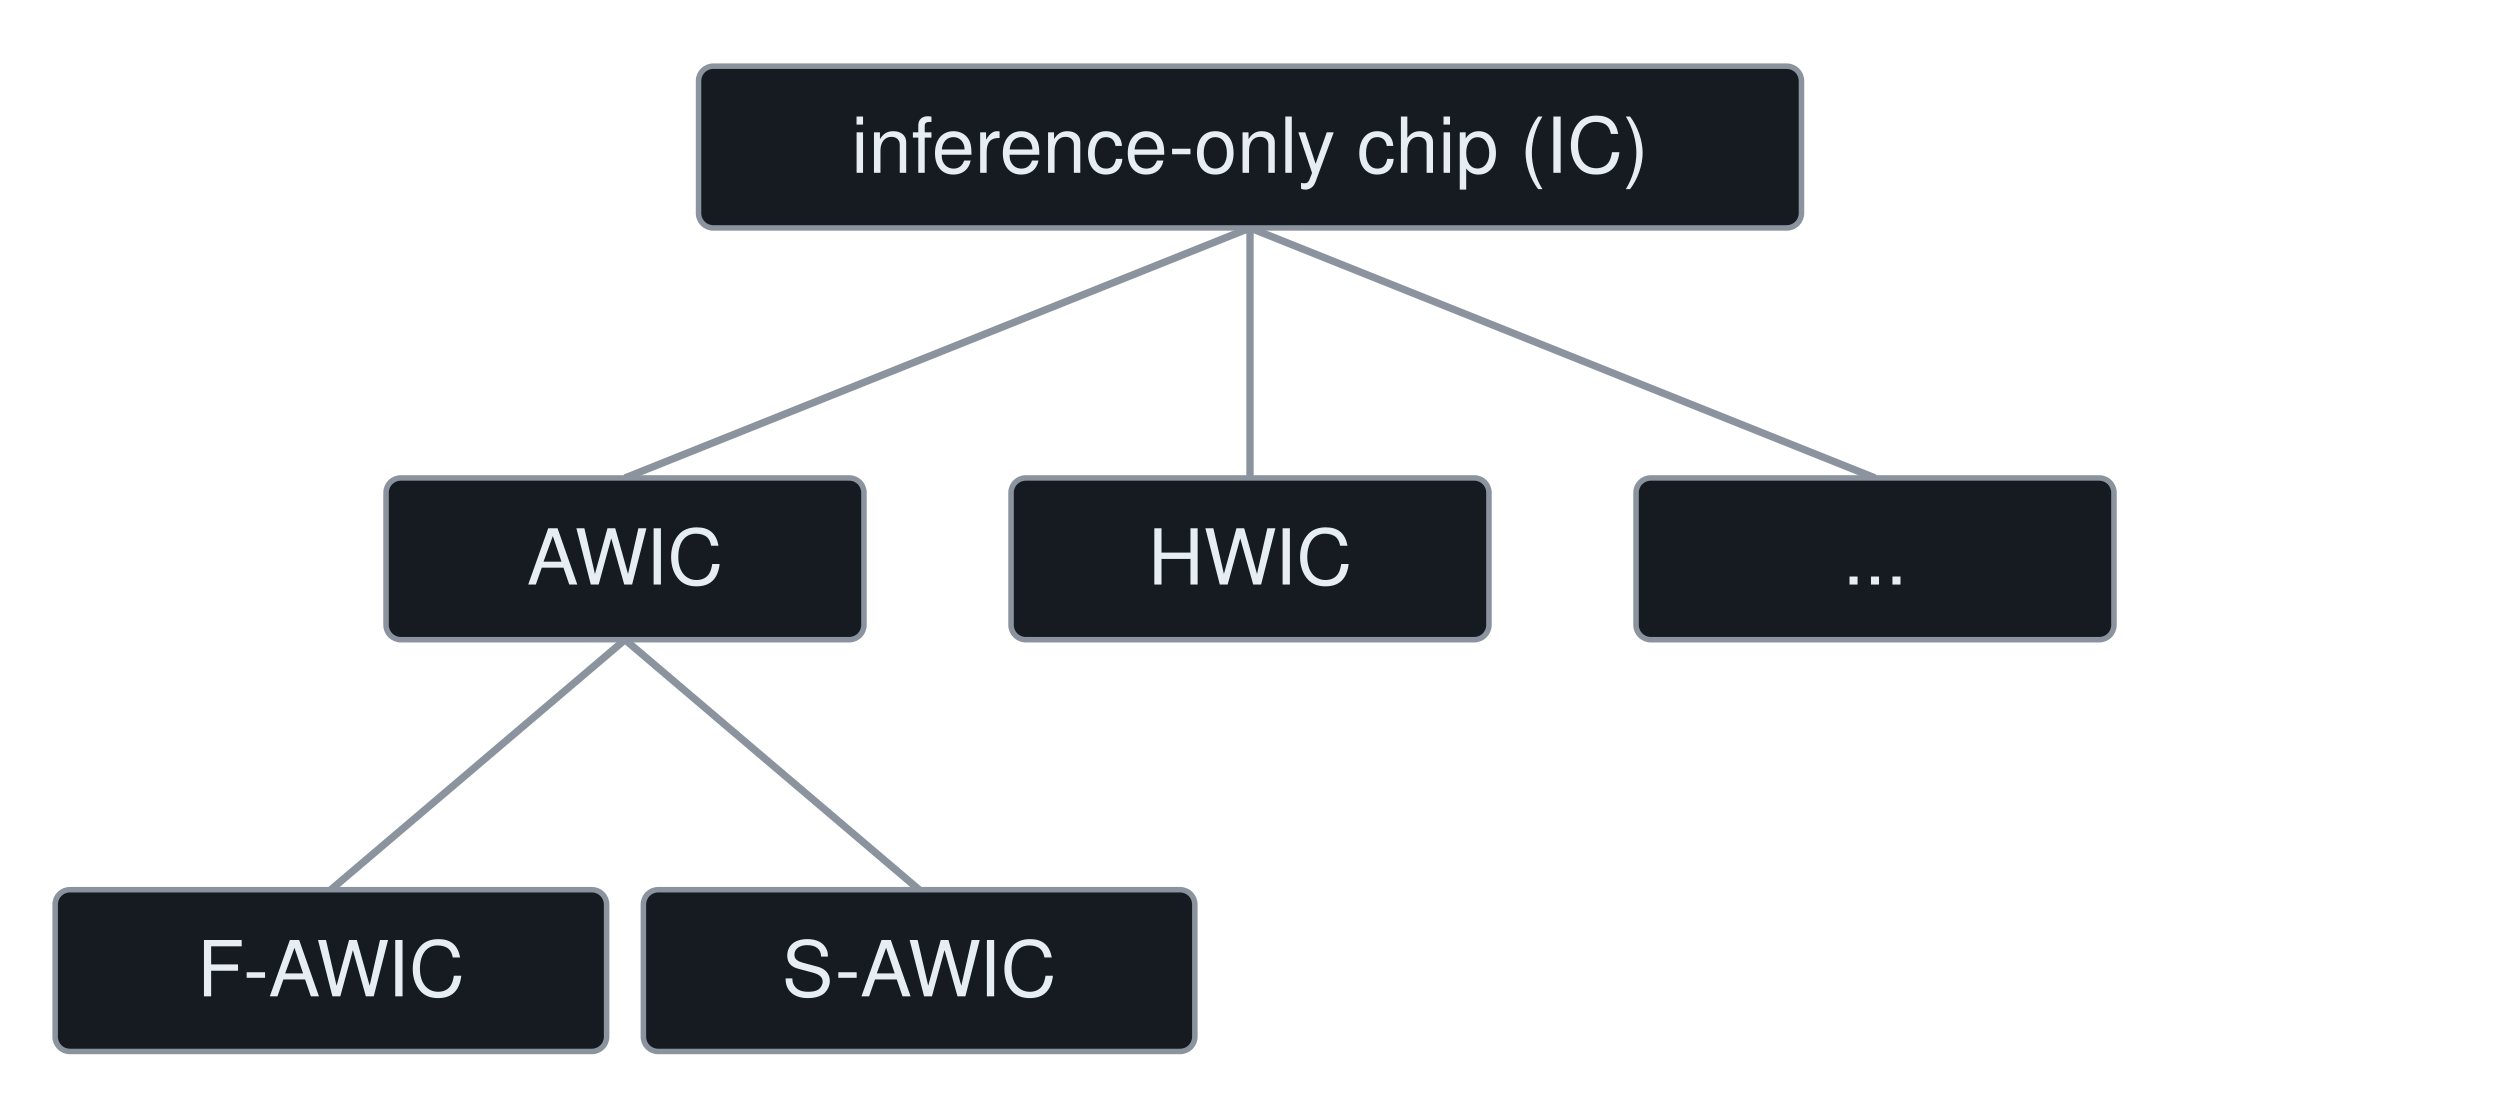
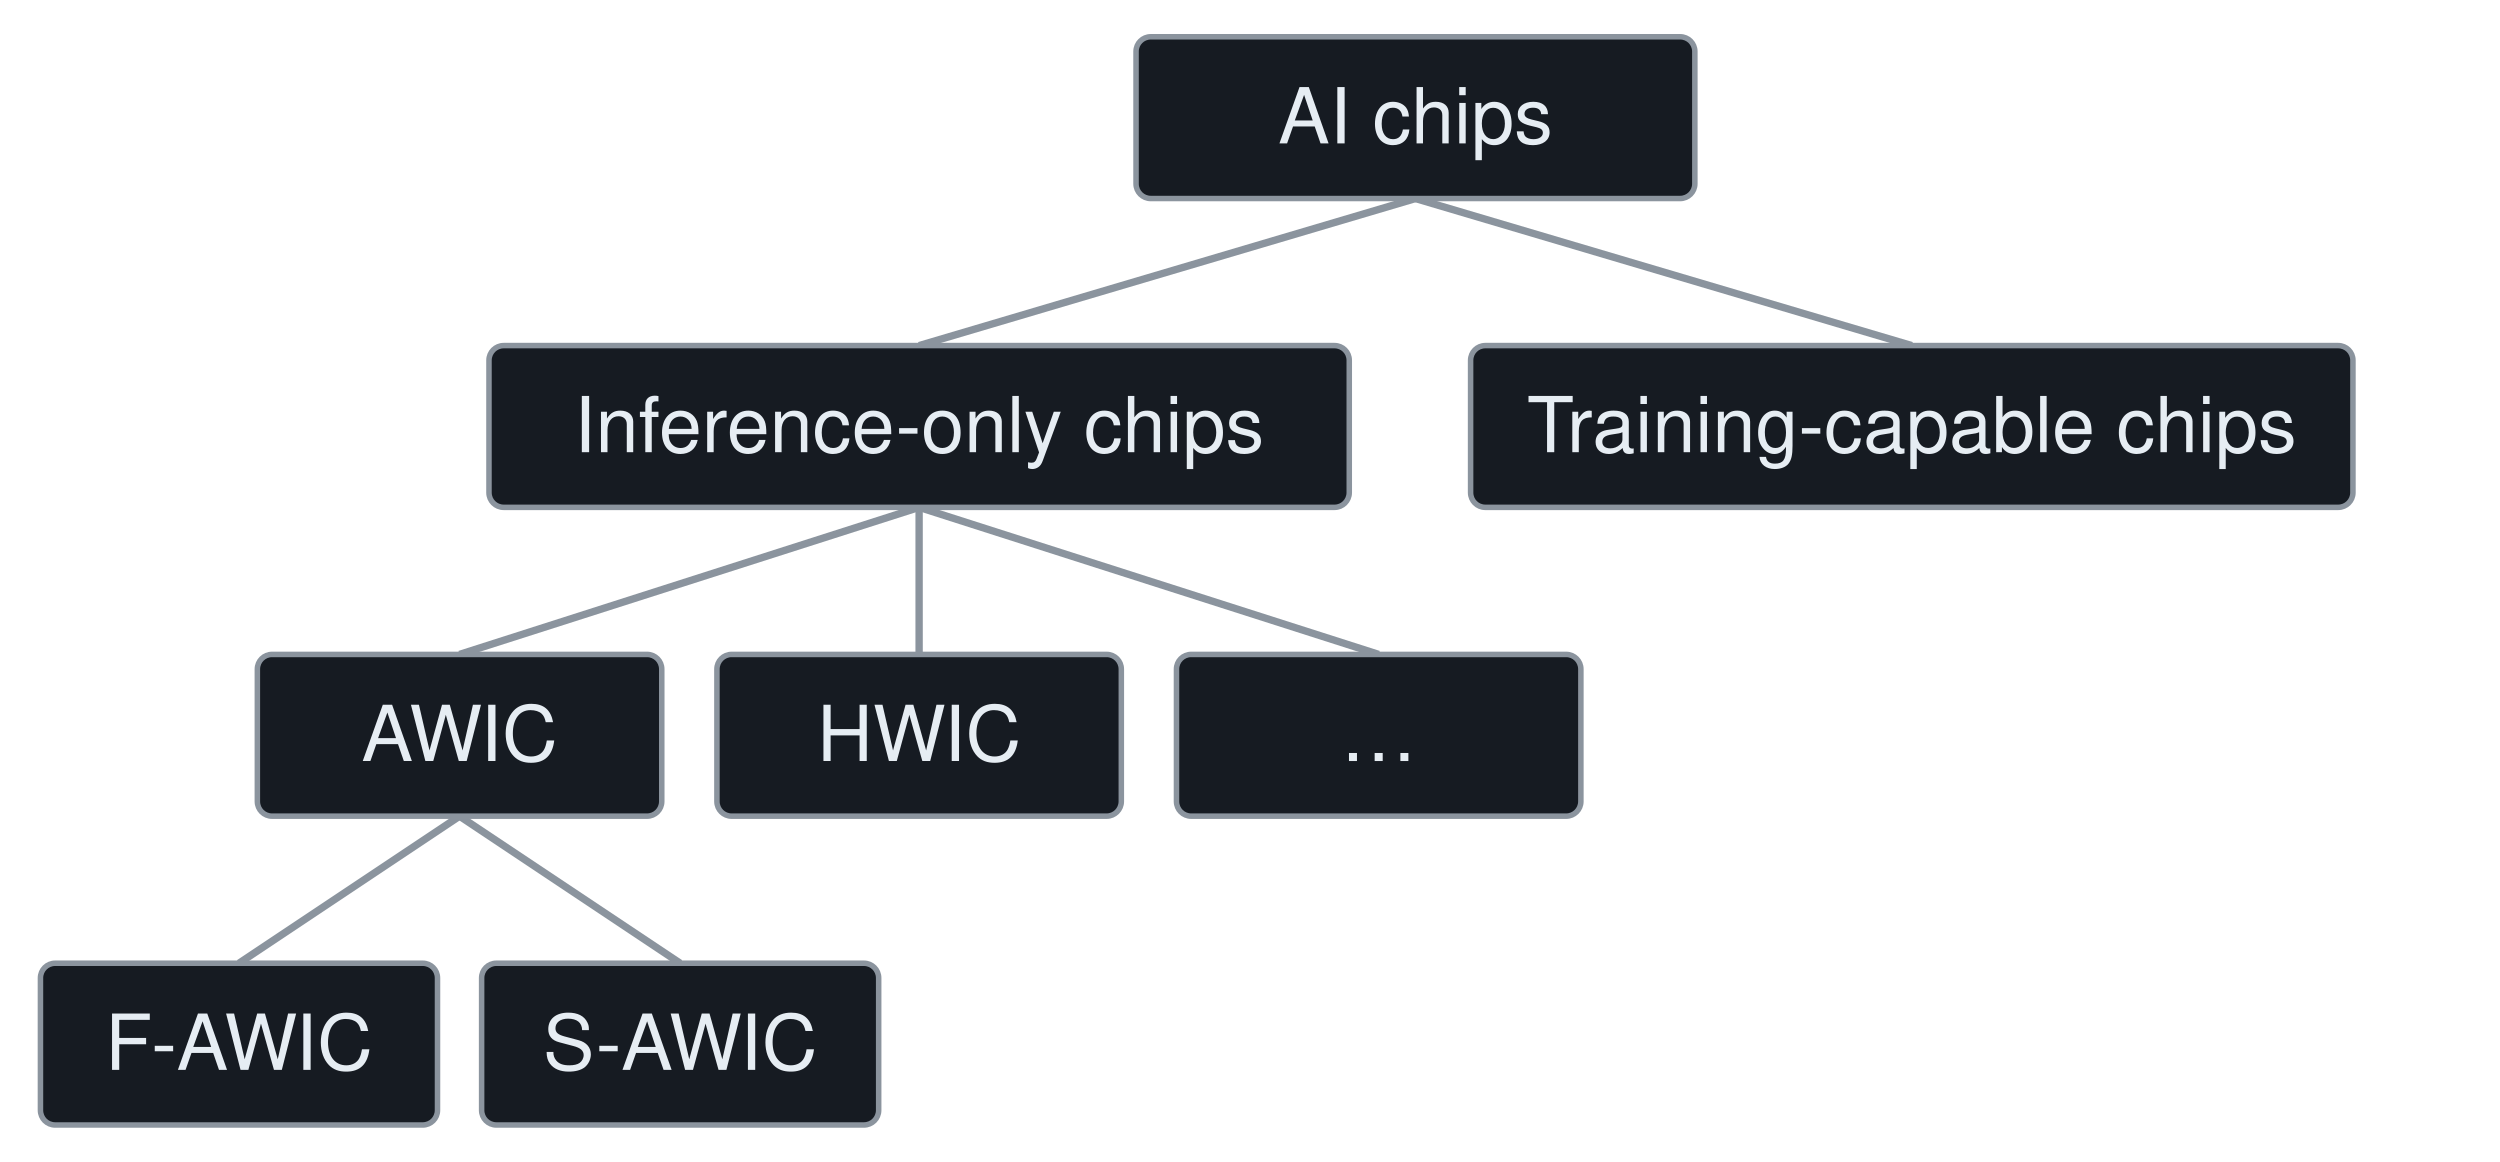
- <svg xmlns="http://www.w3.org/2000/svg" width="680" height="300" viewBox="0 0 680 300" role="img" aria-labelledby="title desc">
+ <svg xmlns="http://www.w3.org/2000/svg" width="680" height="316" viewBox="0 0 680 316" role="img" aria-labelledby="title desc">
  <g stroke="#8b949e" stroke-width="2" fill="none">
-     <line x1="340" y1="62" x2="170" y2="130" />
-     <line x1="340" y1="62" x2="340" y2="130" />
-     <line x1="340" y1="62" x2="510" y2="130" />
-     <line x1="170" y1="174" x2="90" y2="242" />
-     <line x1="170" y1="174" x2="250" y2="242" />
+     <line x1="385" y1="54" x2="250" y2="94" />
+     <line x1="385" y1="54" x2="520" y2="94" />
+     <line x1="250" y1="138" x2="125" y2="178" />
+     <line x1="250" y1="138" x2="250" y2="178" />
+     <line x1="250" y1="138" x2="375" y2="178" />
+     <line x1="125" y1="222" x2="65" y2="262" />
+     <line x1="125" y1="222" x2="185" y2="262" />
  </g>
  <g fill="#161b22" stroke="#8b949e" stroke-width="1.5">
-     <rect x="190" y="18" width="300" height="44" rx="4" />
-     <rect x="105" y="130" width="130" height="44" rx="4" />
-     <rect x="275" y="130" width="130" height="44" rx="4" />
-     <rect x="445" y="130" width="130" height="44" rx="4" />
-     <rect x="15" y="242" width="150" height="44" rx="4" />
-     <rect x="175" y="242" width="150" height="44" rx="4" />
+     <rect x="309" y="10" width="152" height="44" rx="4" />
+     <rect x="133" y="94" width="234" height="44" rx="4" />
+     <rect x="400" y="94" width="240" height="44" rx="4" />
+     <rect x="70" y="178" width="110" height="44" rx="4" />
+     <rect x="195" y="178" width="110" height="44" rx="4" />
+     <rect x="320" y="178" width="110" height="44" rx="4" />
+     <rect x="11" y="262" width="108" height="44" rx="4" />
+     <rect x="131" y="262" width="108" height="44" rx="4" />
  </g>
  <g fill="#e6edf3" font-family="-apple-system, BlinkMacSystemFont, 'Segoe UI', Helvetica, Arial, sans-serif" font-size="21" text-anchor="middle">
-     <text x="340" y="47">inference-only chip (IC)</text>
-     <text x="170" y="159">AWIC</text>
-     <text x="340" y="159">HWIC</text>
-     <text x="510" y="159">...</text>
-     <text x="90" y="271">F-AWIC</text>
-     <text x="250" y="271">S-AWIC</text>
+     <text x="385" y="39">AI chips</text>
+     <text x="250" y="123">Inference-only chips</text>
+     <text x="520" y="123">Training-capable chips</text>
+     <text x="125" y="207">AWIC</text>
+     <text x="250" y="207">HWIC</text>
+     <text x="375" y="207">…</text>
+     <text x="65" y="291">F-AWIC</text>
+     <text x="185" y="291">S-AWIC</text>
  </g>
</svg>
